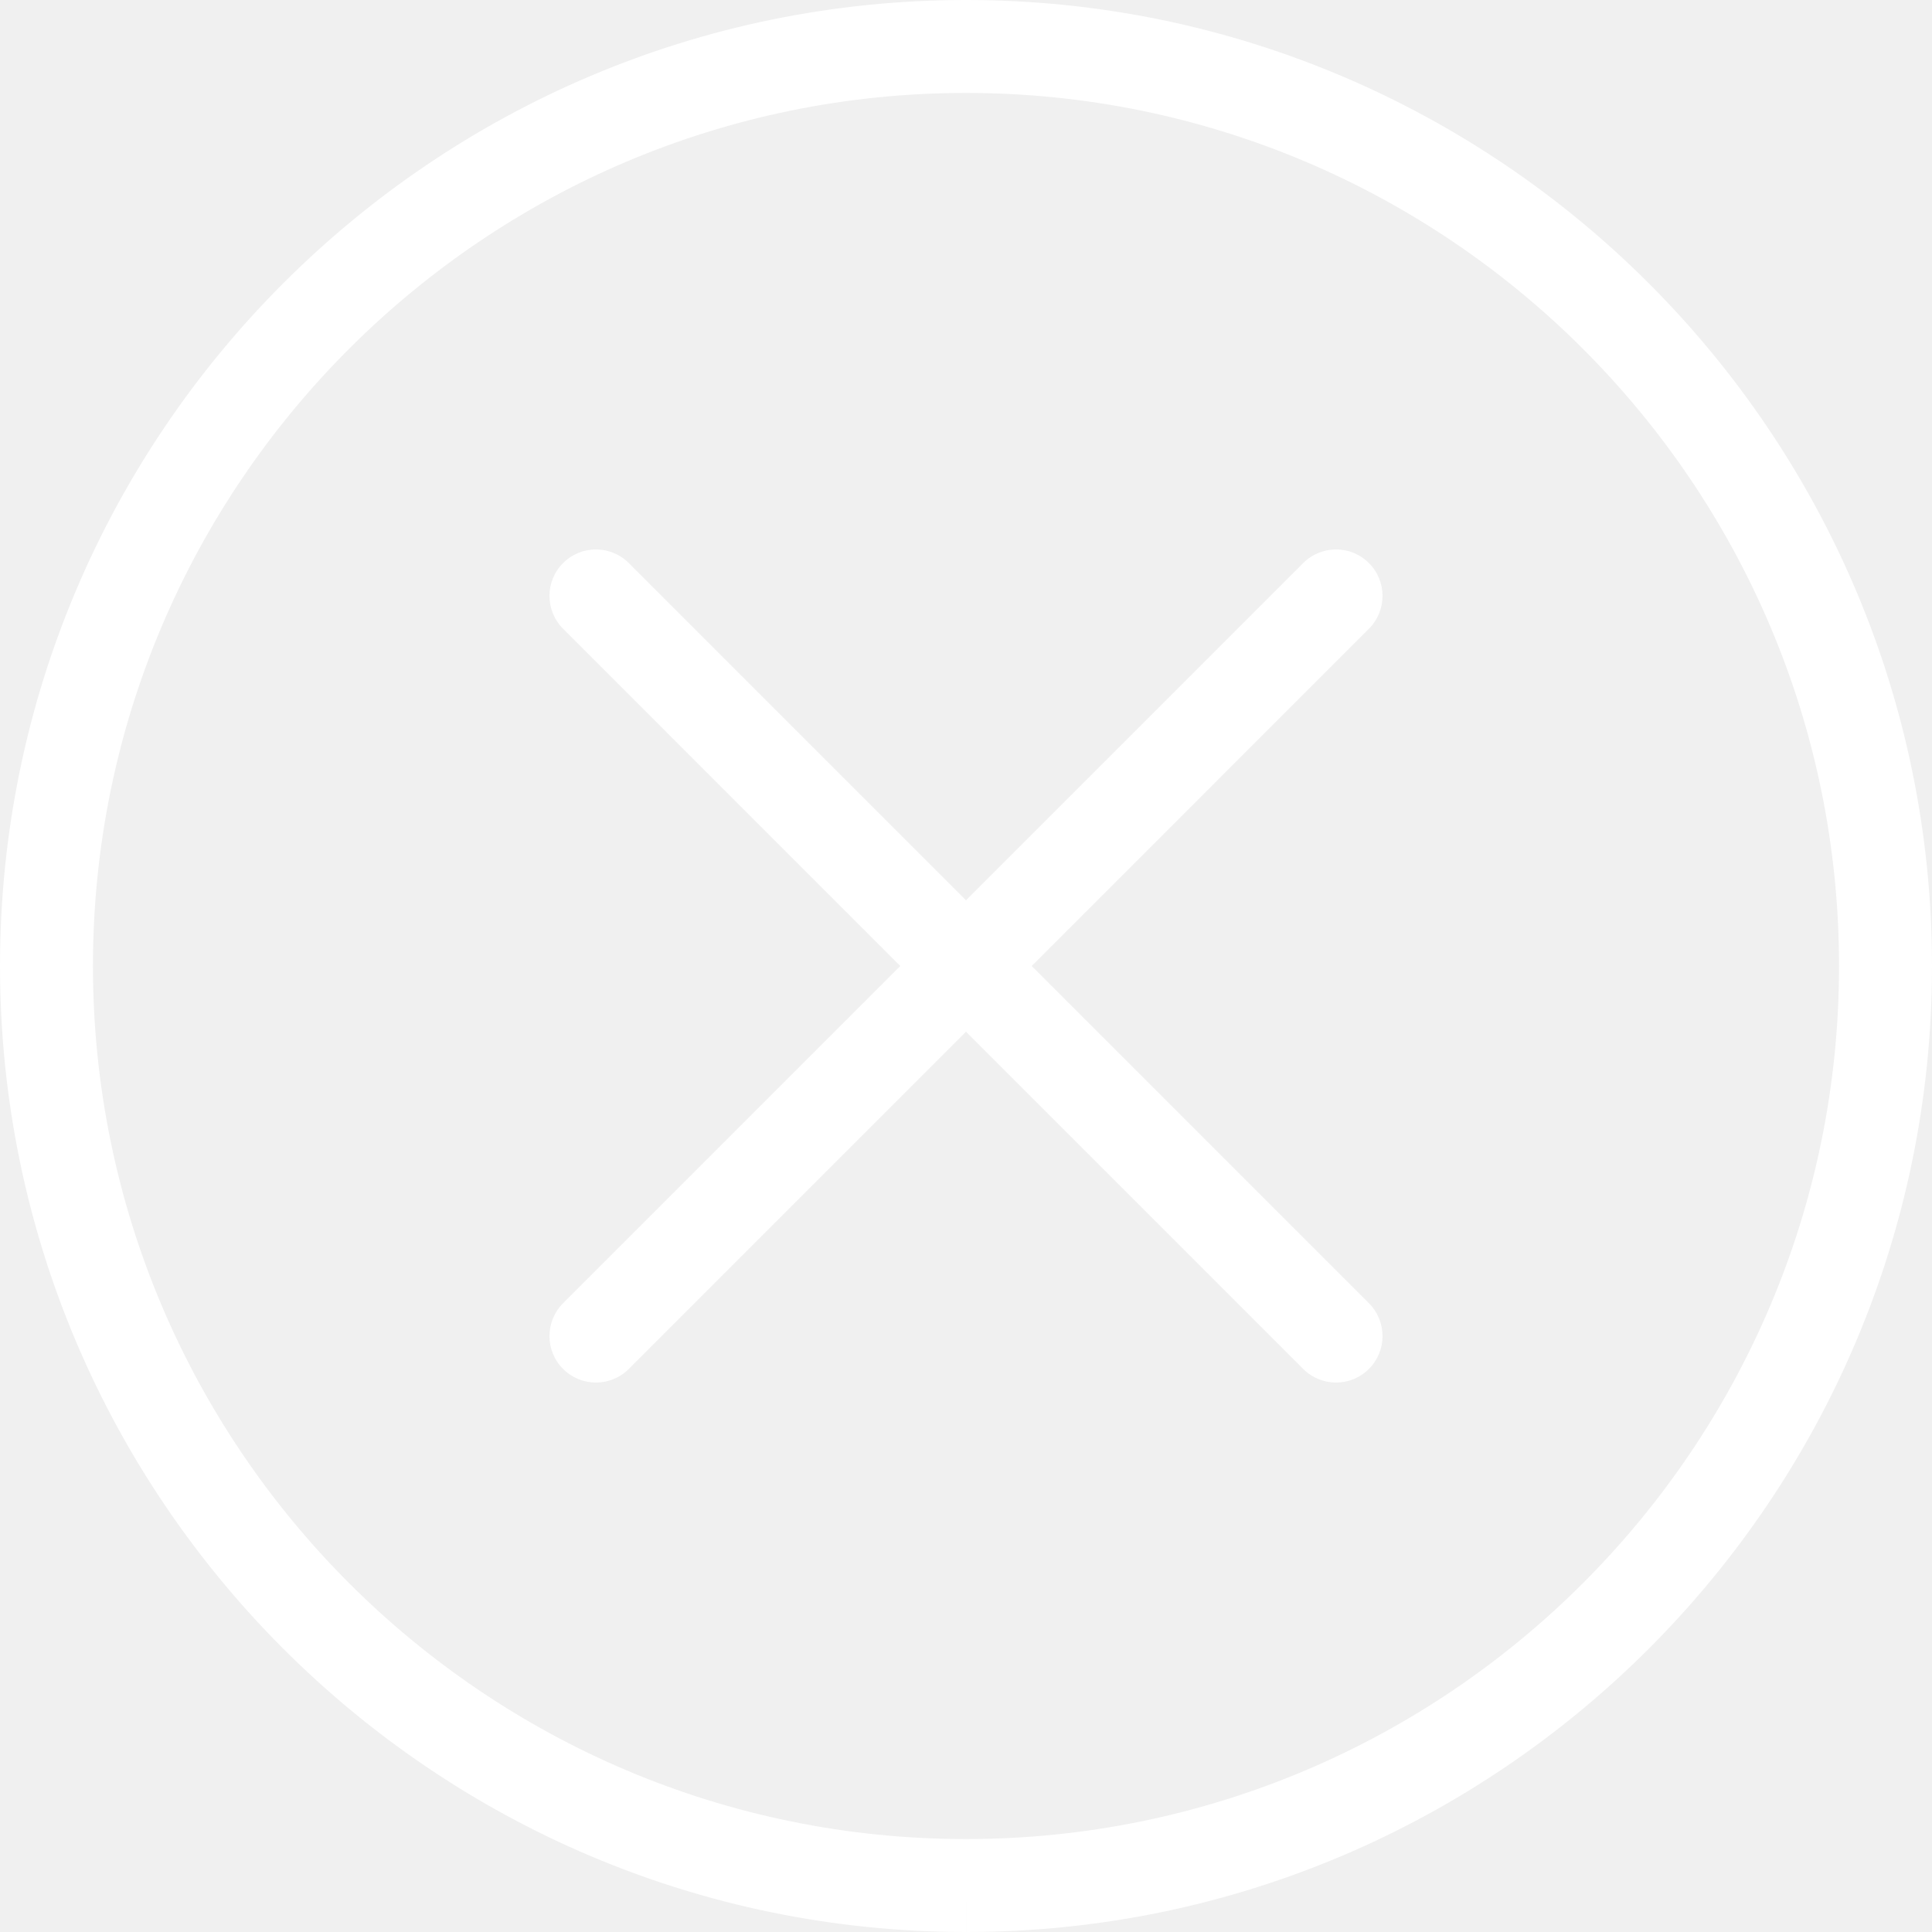
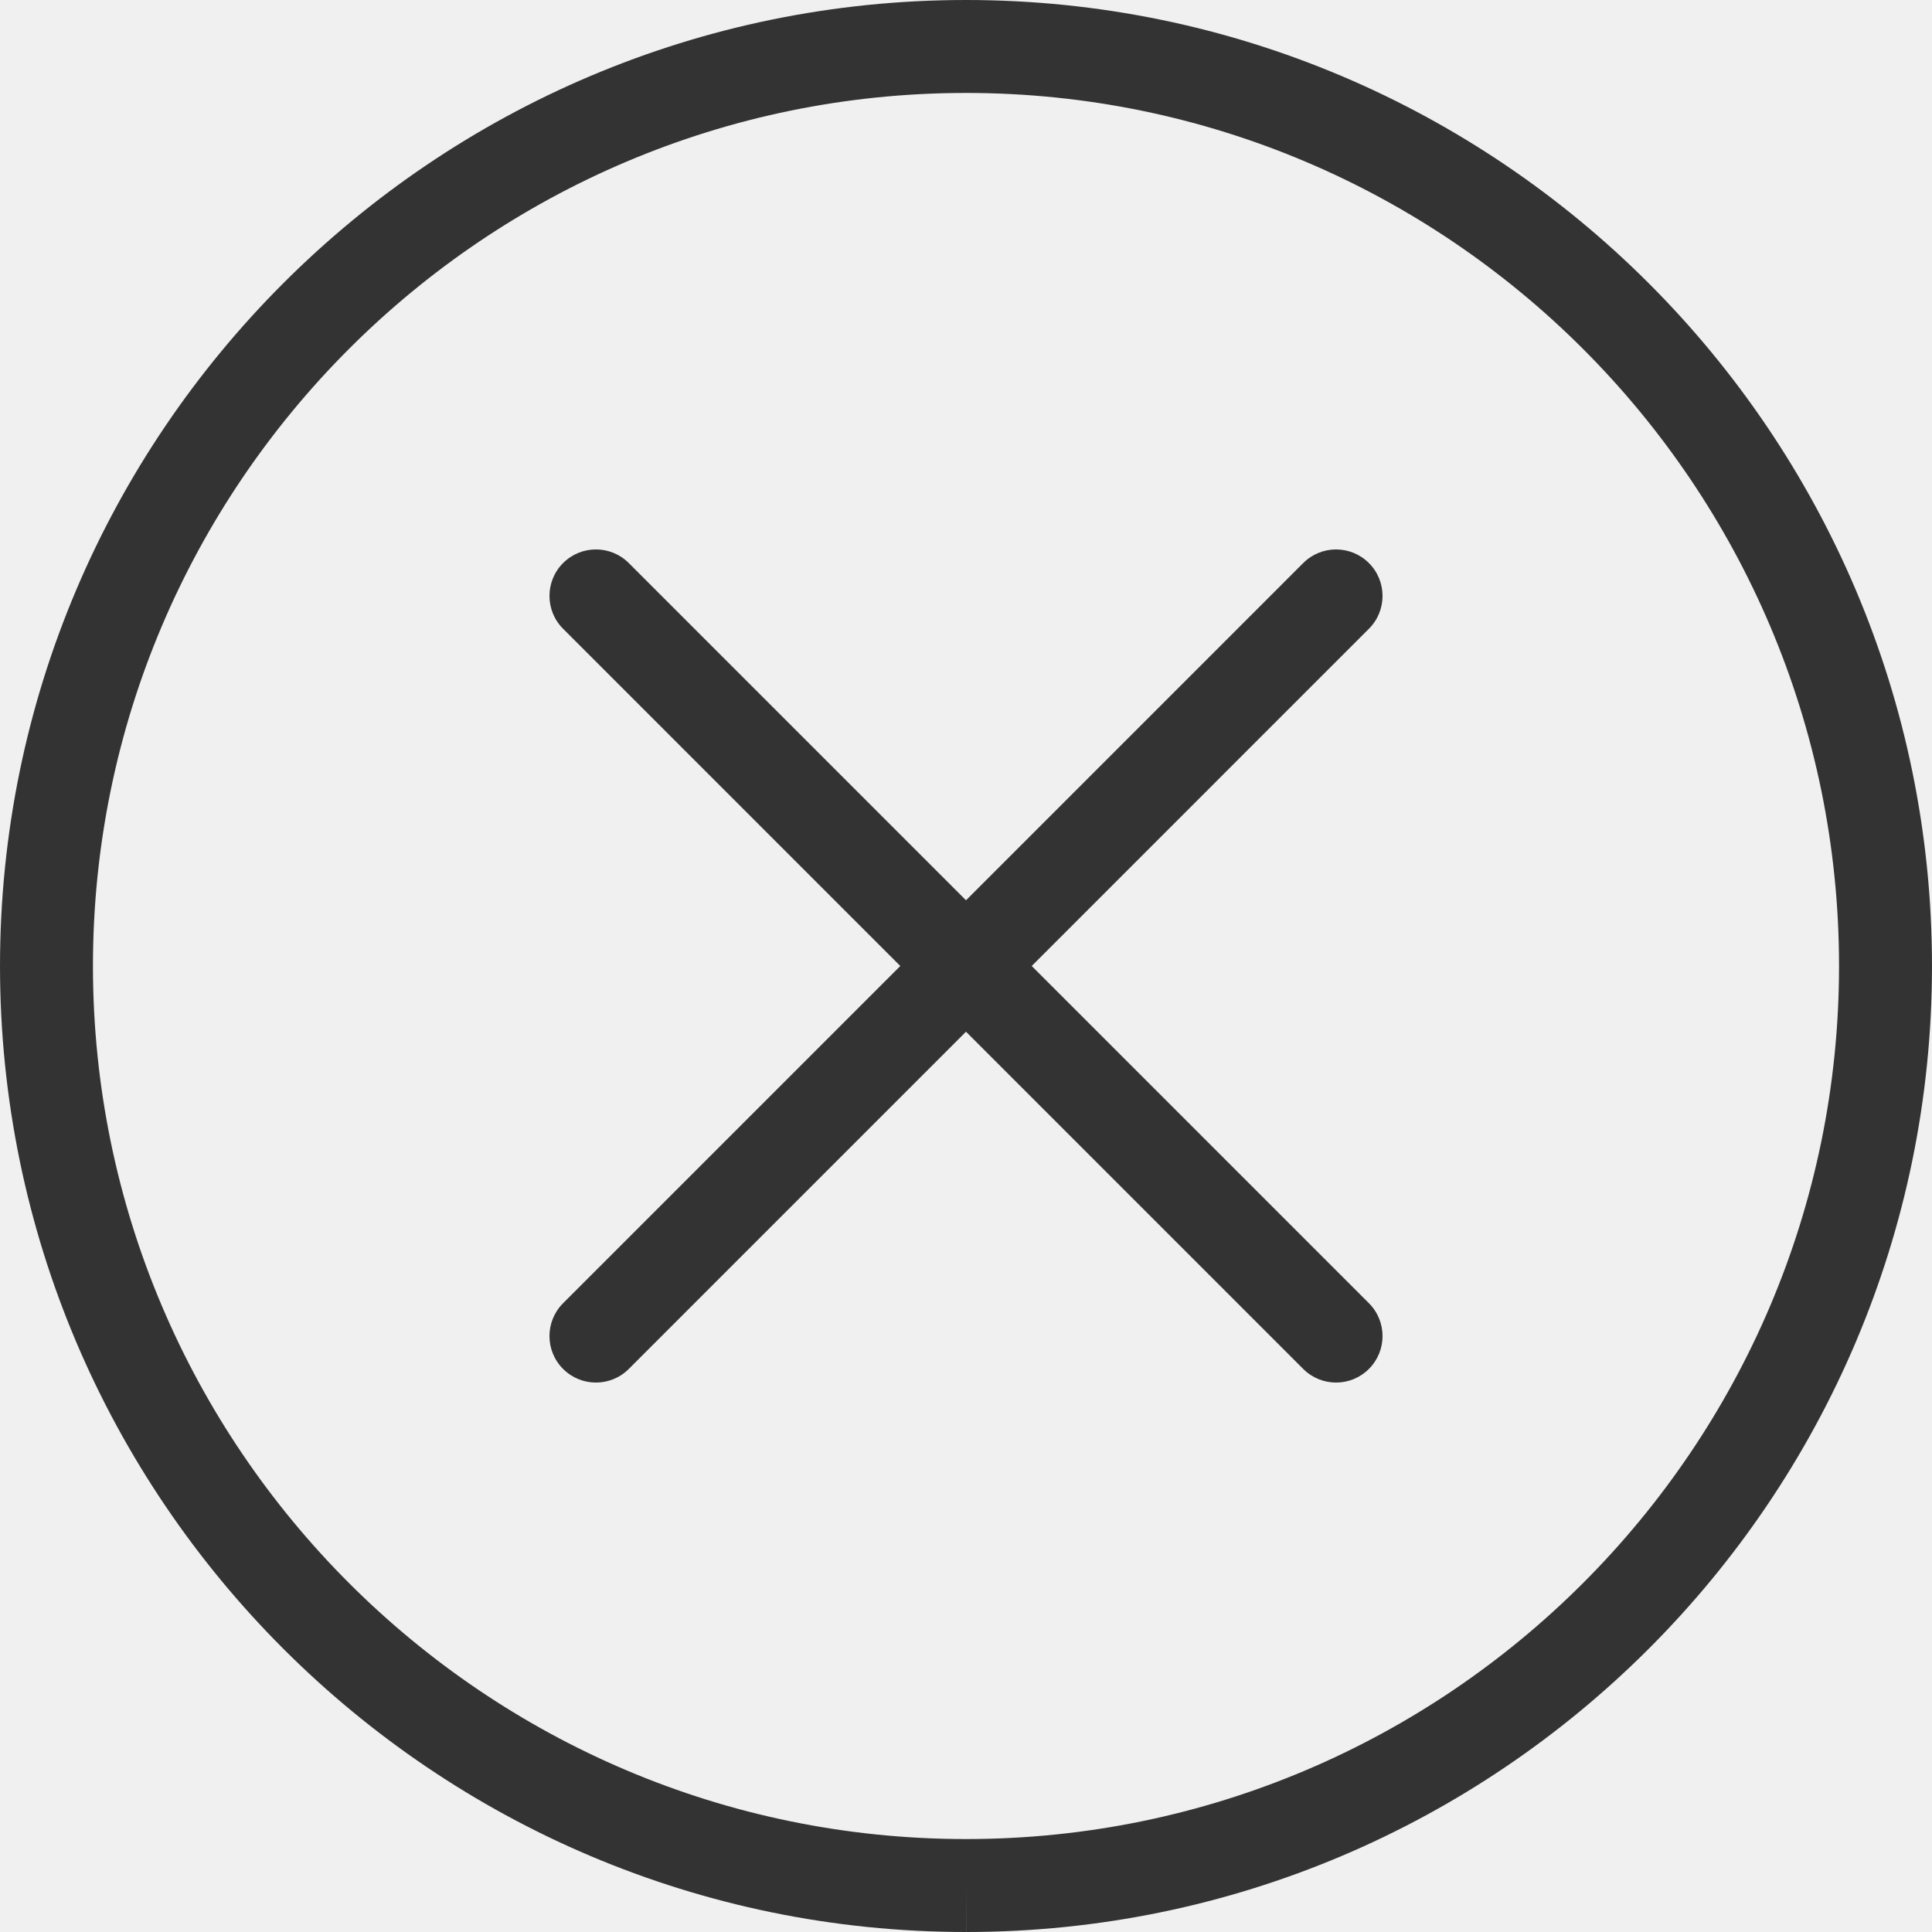
- <svg xmlns="http://www.w3.org/2000/svg" version="1.1" id="Capa_1" x="0px" y="0px" width="612.006px" height="612.006px" viewBox="0 0 612.006 612.006" style="enable-background:new 0 0 612.006 612.006;" xml:space="preserve" fill="white">
+ <svg xmlns="http://www.w3.org/2000/svg" version="1.1" id="Capa_1" x="0px" y="0px" width="612.006px" height="612.006px" viewBox="0 0 612.006 612.006" style="enable-background:new 0 0 612.006 612.006;" xml:space="preserve" fill="#333333">
  <g>
    <g>
      <g>
        <g>
          <path d="M423.23,437.955c-3.769,0-7.53-1.438-10.41-4.311L178.371,199.177c-5.748-5.747-5.748-15.068,0-20.815      c5.753-5.753,15.068-5.753,20.815,0l234.45,234.46c5.753,5.753,5.753,15.075,0,20.815      C430.762,436.518,426.999,437.955,423.23,437.955z" />
          <path d="M188.781,437.955c-3.769,0-7.531-1.438-10.411-4.311c-5.748-5.747-5.748-15.069,0-20.816l234.449-234.466      c5.753-5.753,15.068-5.753,20.815,0c5.753,5.747,5.753,15.068,0,20.815l-234.45,234.467      C196.313,436.518,192.544,437.955,188.781,437.955z" />
        </g>
        <path d="M306.038,612.006v-14.721l-0.023,14.721c-168.722,0-306-137.271-306.012-306C0.003,137.272,137.275,0,306.003,0     c168.729,0,306,137.272,306,306.006C612.003,474.74,474.743,612.006,306.038,612.006z M306.003,29.442     c-152.5,0-276.558,124.064-276.558,276.563c0.012,152.487,124.076,276.558,276.569,276.558h0.023     c152.47,0,276.521-124.059,276.521-276.558C582.561,153.506,458.496,29.442,306.003,29.442z" />
      </g>
    </g>
  </g>
  <g>
</g>
  <g>
</g>
  <g>
</g>
  <g>
</g>
  <g>
</g>
  <g>
</g>
  <g>
</g>
  <g>
</g>
  <g>
</g>
  <g>
</g>
  <g>
</g>
  <g>
</g>
  <g>
</g>
  <g>
</g>
  <g>
</g>
</svg>
